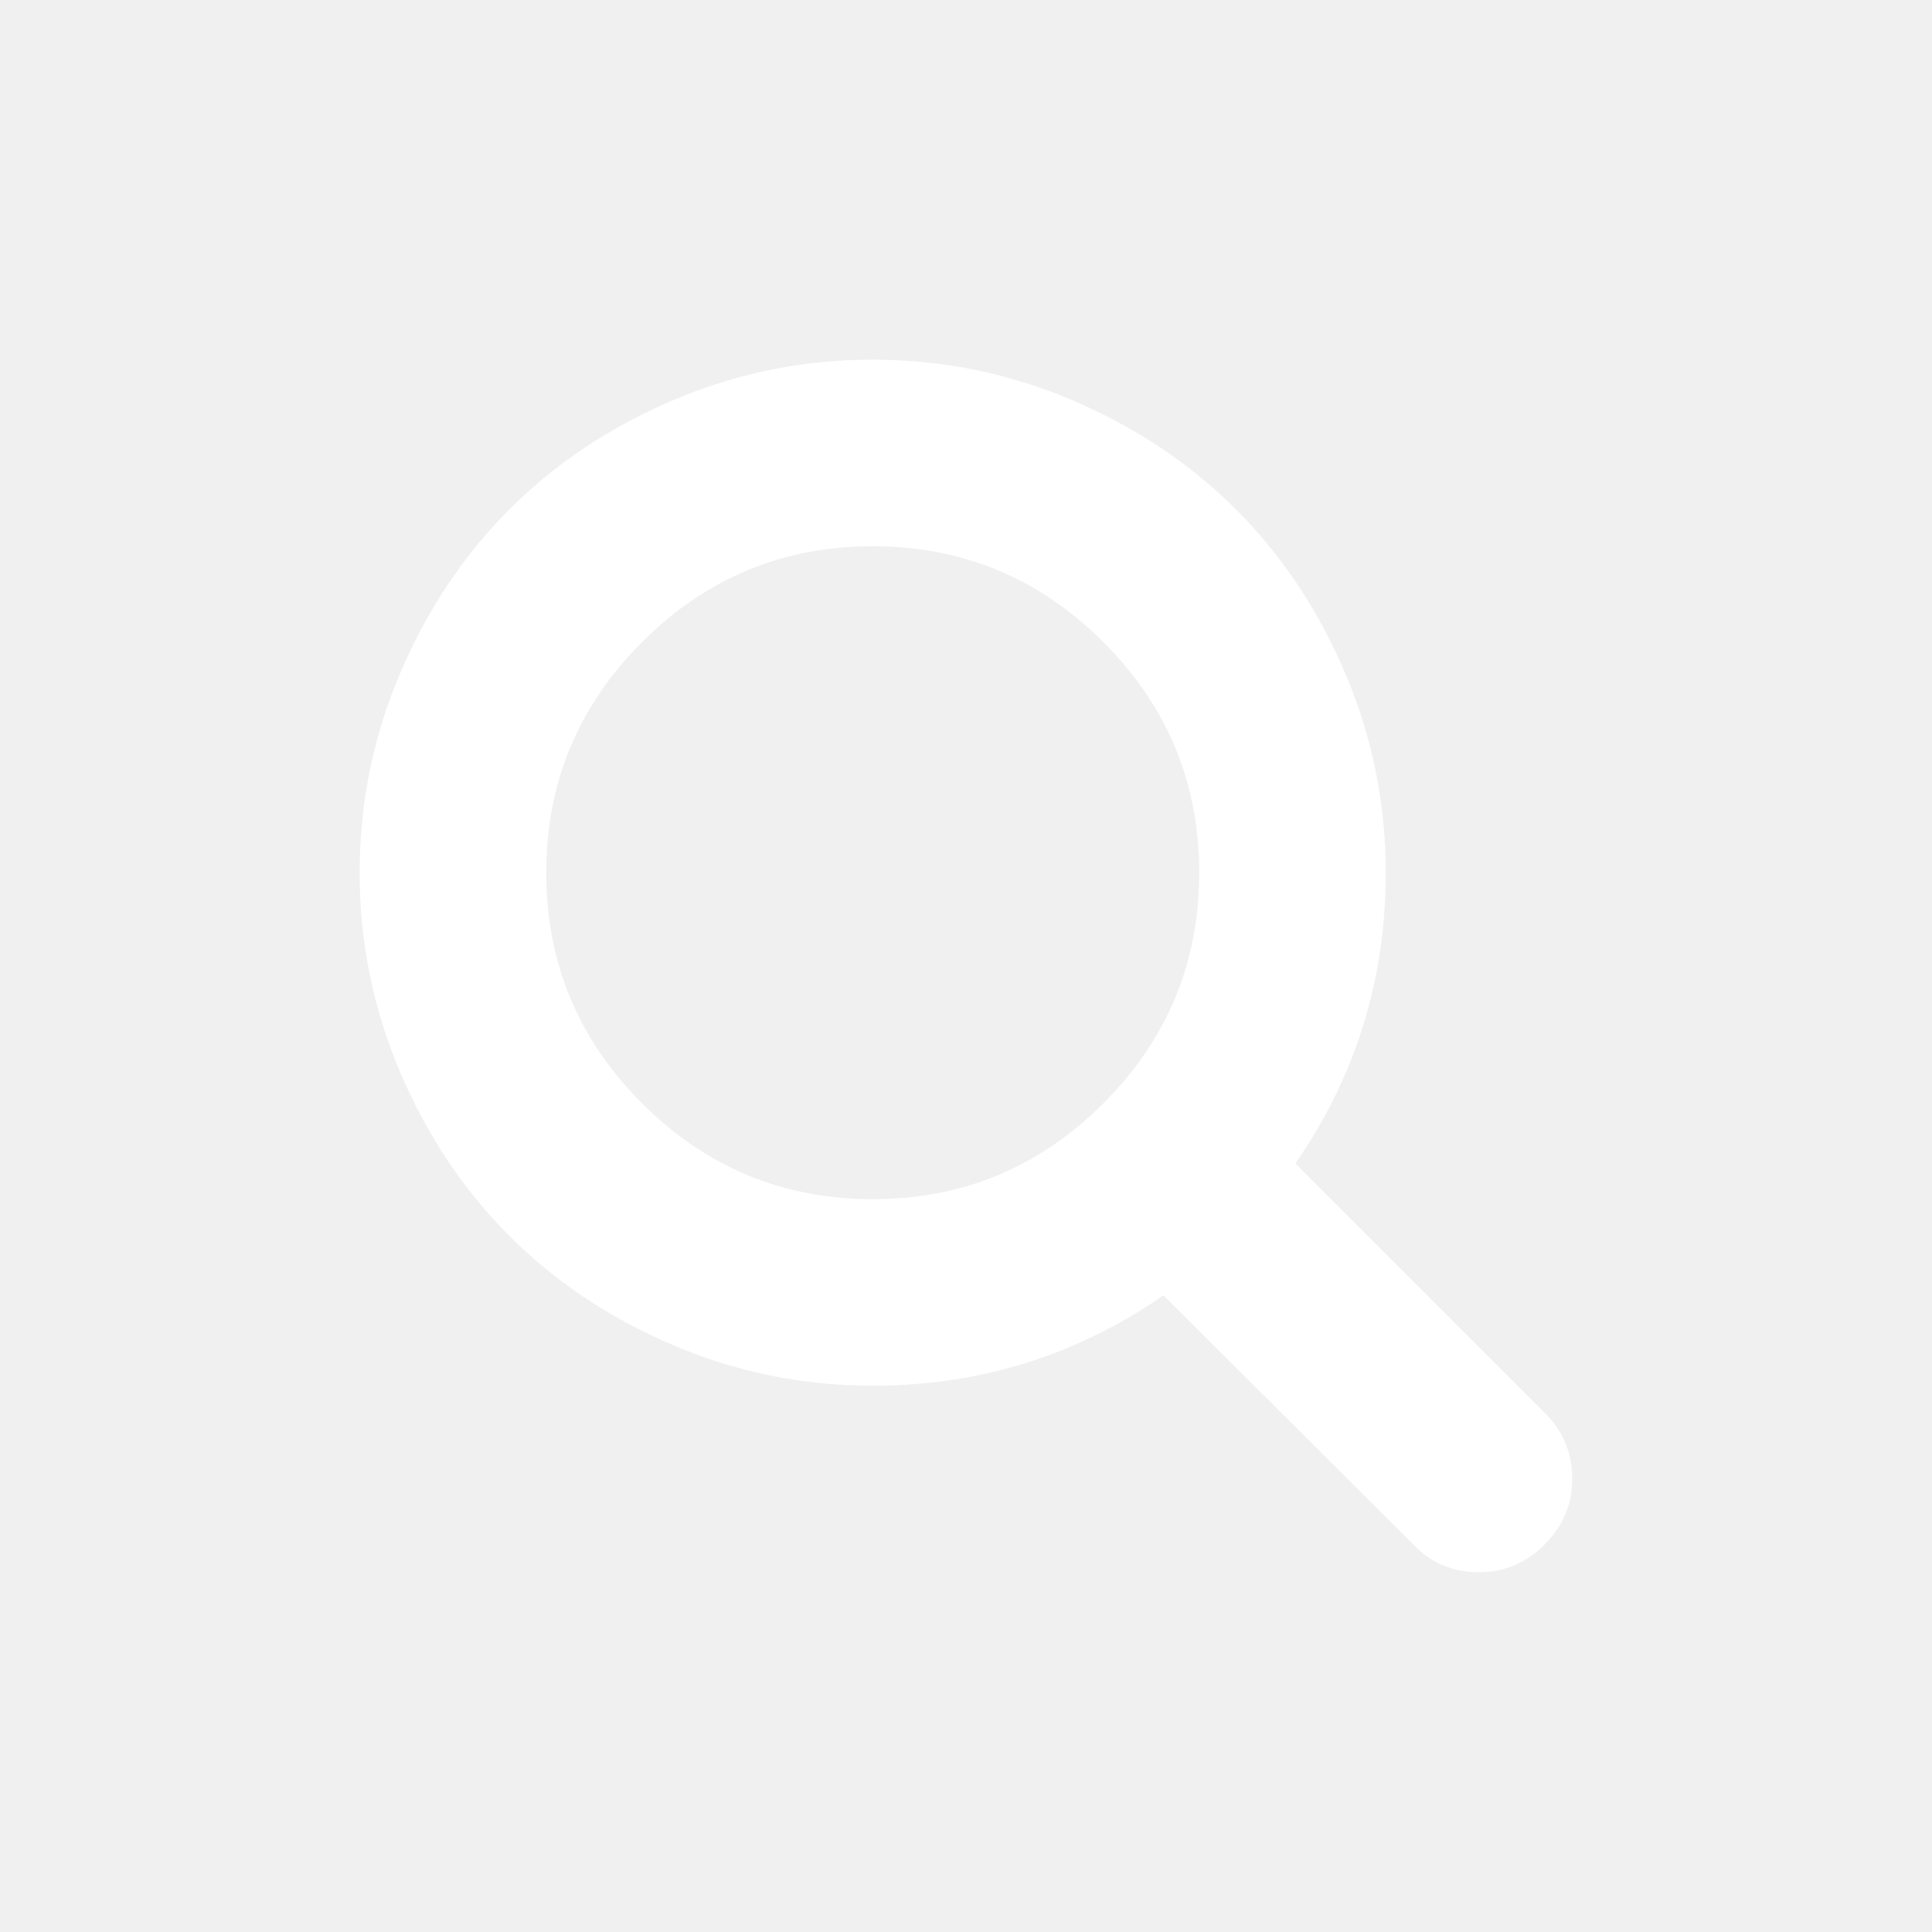
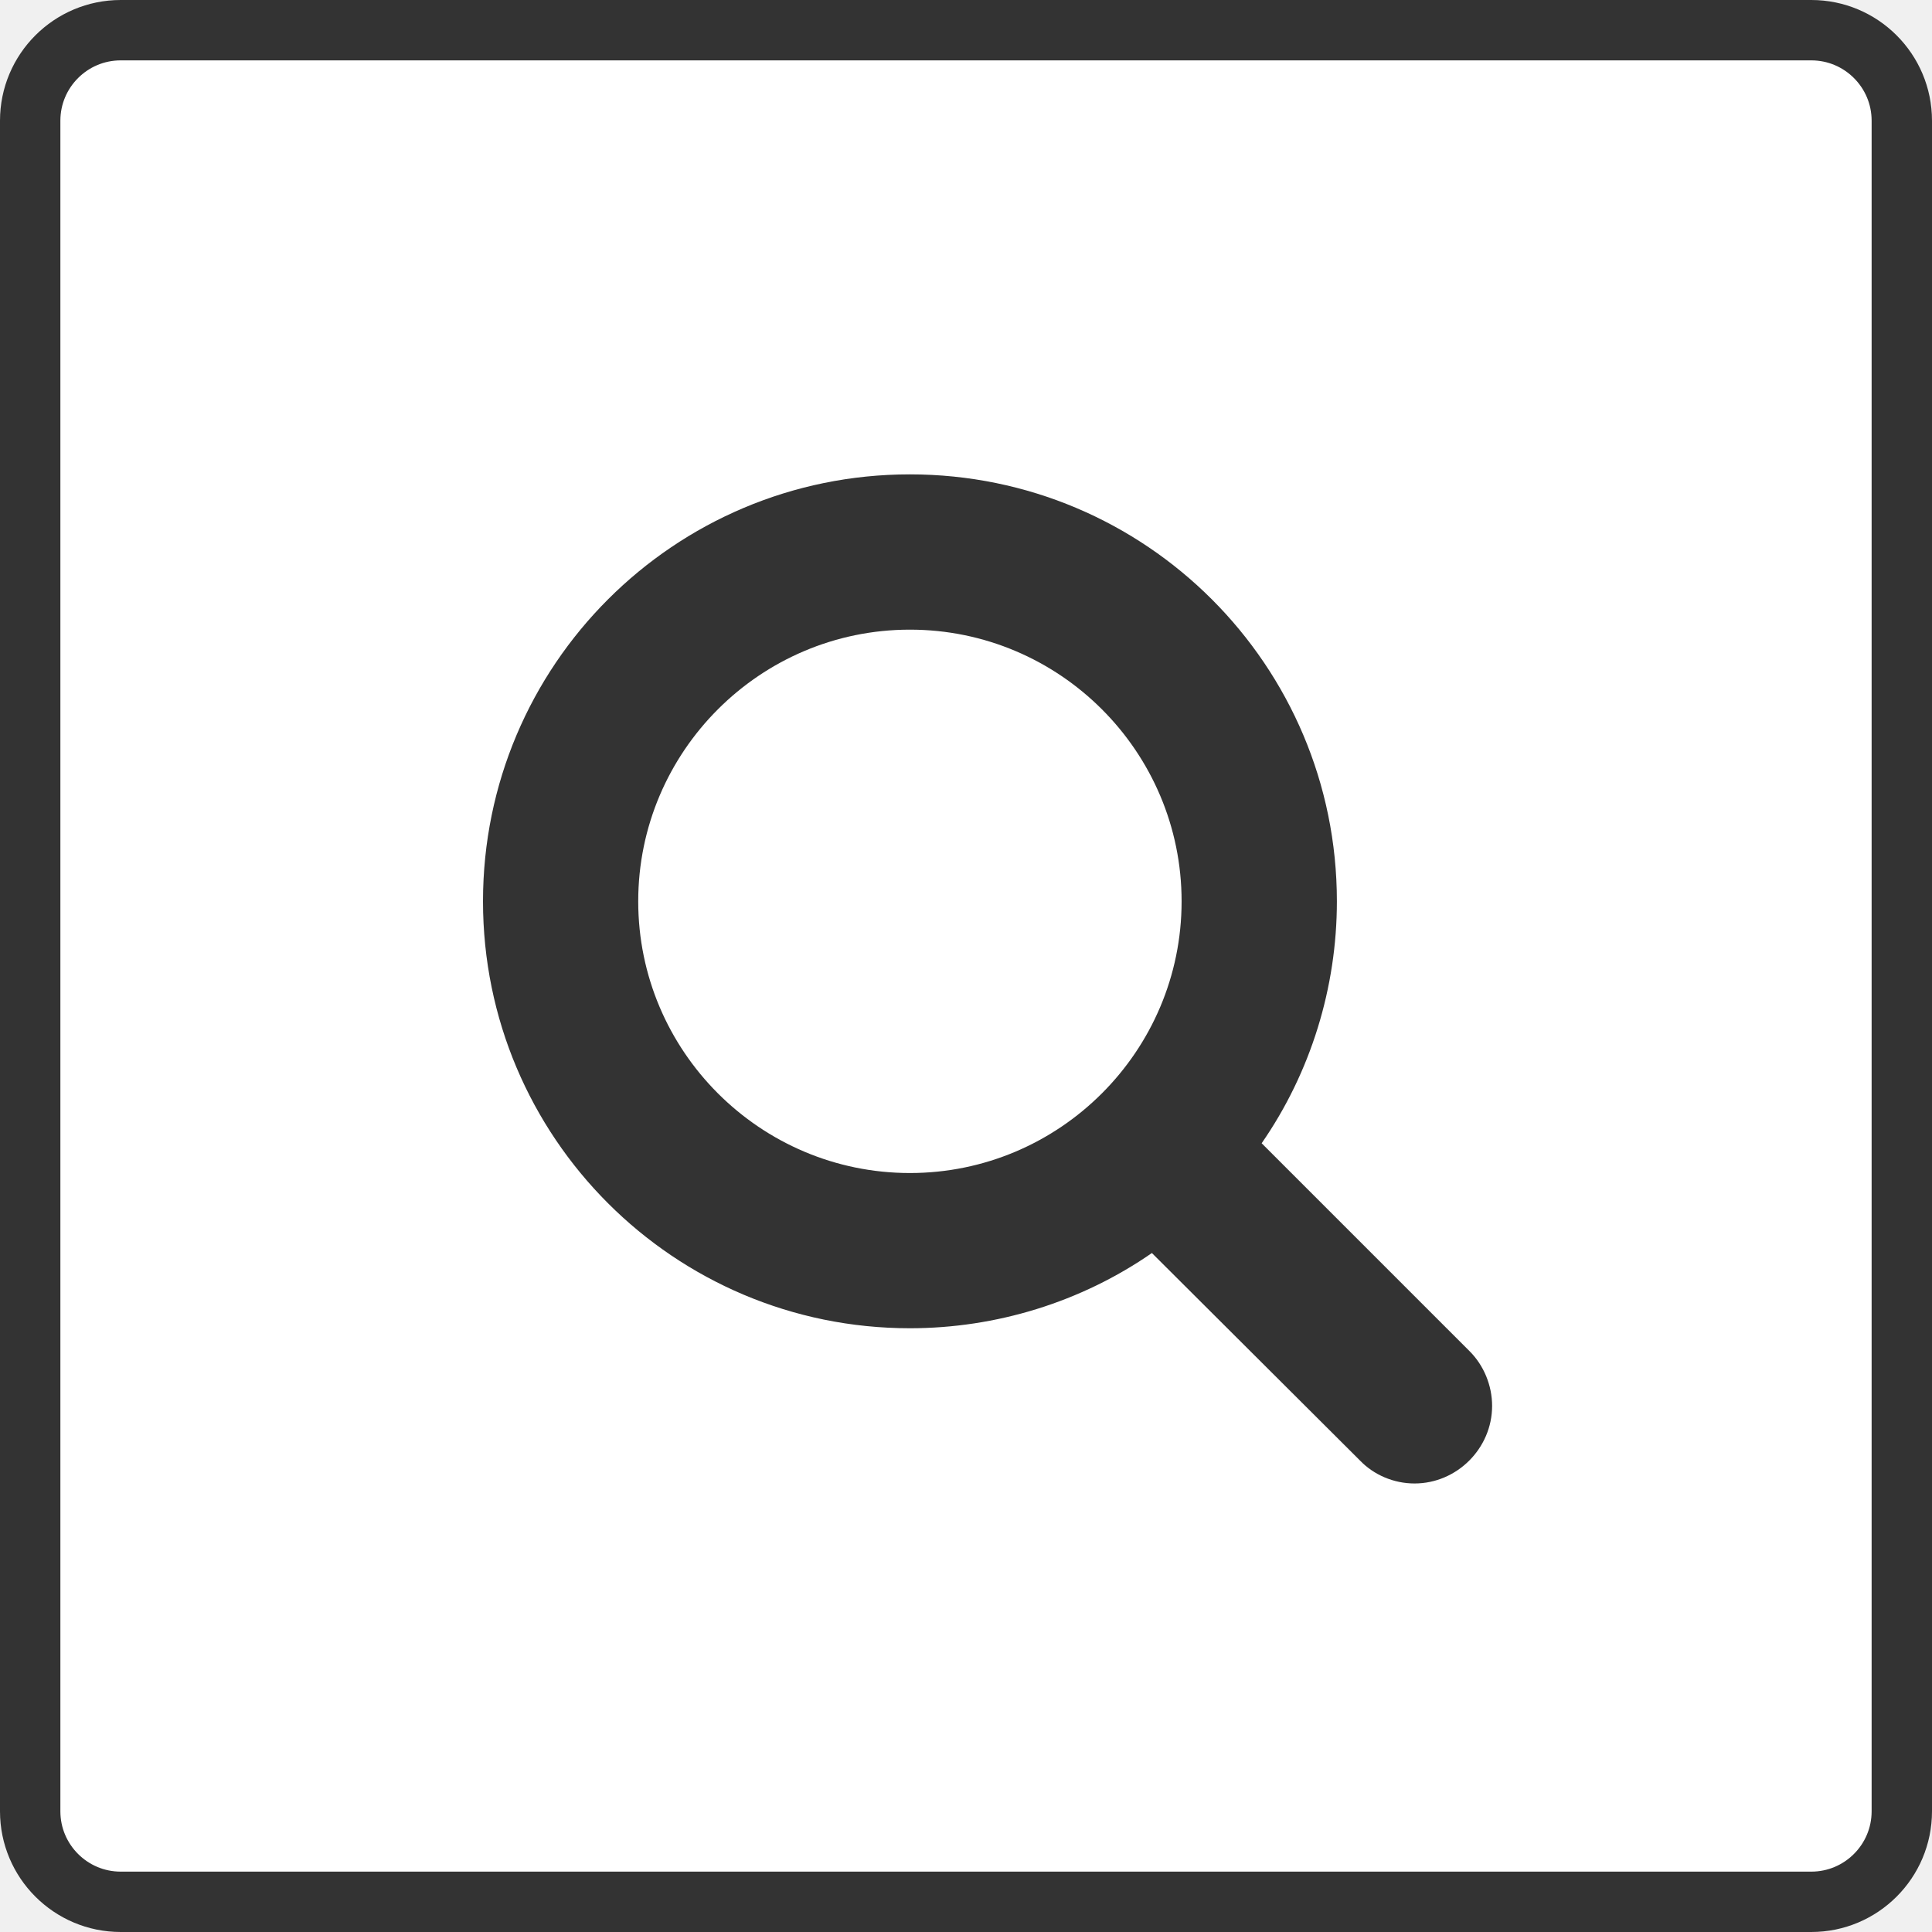
- <svg xmlns="http://www.w3.org/2000/svg" width="24" height="24" viewBox="0 0 216 146">
-   <path fill="#fff" d="M172.77 123.025L144.825 95.08c6.735-9.722 10.104-20.56 10.104-32.508 0-7.767-1.51-15.195-4.527-22.283-3.014-7.09-7.088-13.2-12.22-18.336s-11.243-9.207-18.33-12.22c-7.09-3.016-14.52-4.523-22.286-4.523-7.768 0-15.196 1.508-22.284 4.523-7.09 3.014-13.2 7.088-18.332 12.22-5.132 5.134-9.206 11.245-12.22 18.333-3.015 7.088-4.522 14.515-4.522 22.282 0 7.766 1.507 15.192 4.522 22.282 3.014 7.088 7.088 13.197 12.22 18.33 5.134 5.134 11.245 9.207 18.333 12.222 7.09 3.015 14.516 4.522 22.283 4.522 11.95 0 22.786-3.37 32.51-10.105l27.943 27.863c1.955 2.064 4.397 3.096 7.332 3.096 2.824 0 5.27-1.03 7.332-3.096 2.064-2.063 3.096-4.508 3.096-7.332 0-2.877-1.002-5.322-3.013-7.33zm-49.413-34.668C116.214 95.5 107.62 99.07 97.57 99.07c-10.048 0-18.643-3.57-25.786-10.713C64.64 81.214 61.07 72.62 61.07 62.57c0-10.047 3.572-18.643 10.714-25.785C78.926 29.642 87.522 26.07 97.57 26.07c10.048 0 18.643 3.573 25.787 10.715 7.143 7.142 10.715 15.738 10.715 25.786 0 10.05-3.573 18.647-10.715 25.79z" />
+ <svg xmlns="http://www.w3.org/2000/svg" xmlns:xlink="http://www.w3.org/1999/xlink" width="32px" height="32px" viewBox="0 0 32 32" version="1.1">
+   <defs>
+     <rect id="path-1" x="0" y="0" width="32" height="32" rx="2" />
+     <mask id="mask-2" maskContentUnits="userSpaceOnUse" maskUnits="objectBoundingBox" x="0" y="0" width="32" height="32" fill="white">
+       <use xlink:href="#path-1" />
+     </mask>
+   </defs>
+   <g id="features/search" stroke="none" stroke-width="1" fill="none" fill-rule="evenodd">
+     <g id="search" transform="translate(-961, -194)">
+       <g id="original" transform="translate(36, -27)">
+         <g id="header">
+           <g id="Group" transform="translate(824, 0)">
+             <g id="Group-4" transform="translate(101, 221)">
+               <use id="Rectangle-9" stroke="#333333" mask="url(#mask-2)" stroke-width="2" fill="#FFFFFF" xlink:href="#path-1" />
+               <path d="M19.571,14.929 C19.571,17.41 17.552,19.429 15.071,19.429 C12.59,19.429 10.571,17.41 10.571,14.929 C10.571,12.448 12.59,10.429 15.071,10.429 C17.552,10.429 19.571,12.448 19.571,14.929 L19.571,14.929 Z M24.714,23.286 C24.714,22.944 24.574,22.613 24.343,22.382 L20.897,18.936 C21.711,17.761 22.143,16.355 22.143,14.929 C22.143,11.021 18.979,7.857 15.071,7.857 C11.164,7.857 8,11.021 8,14.929 C8,18.836 11.164,22 15.071,22 C16.498,22 17.904,21.568 19.079,20.754 L22.525,24.19 C22.756,24.431 23.087,24.571 23.429,24.571 C24.132,24.571 24.714,23.989 24.714,23.286 L24.714,23.286 Z" id="" fill="#333333" />
+             </g>
+           </g>
+         </g>
+       </g>
+     </g>
+   </g>
</svg>
